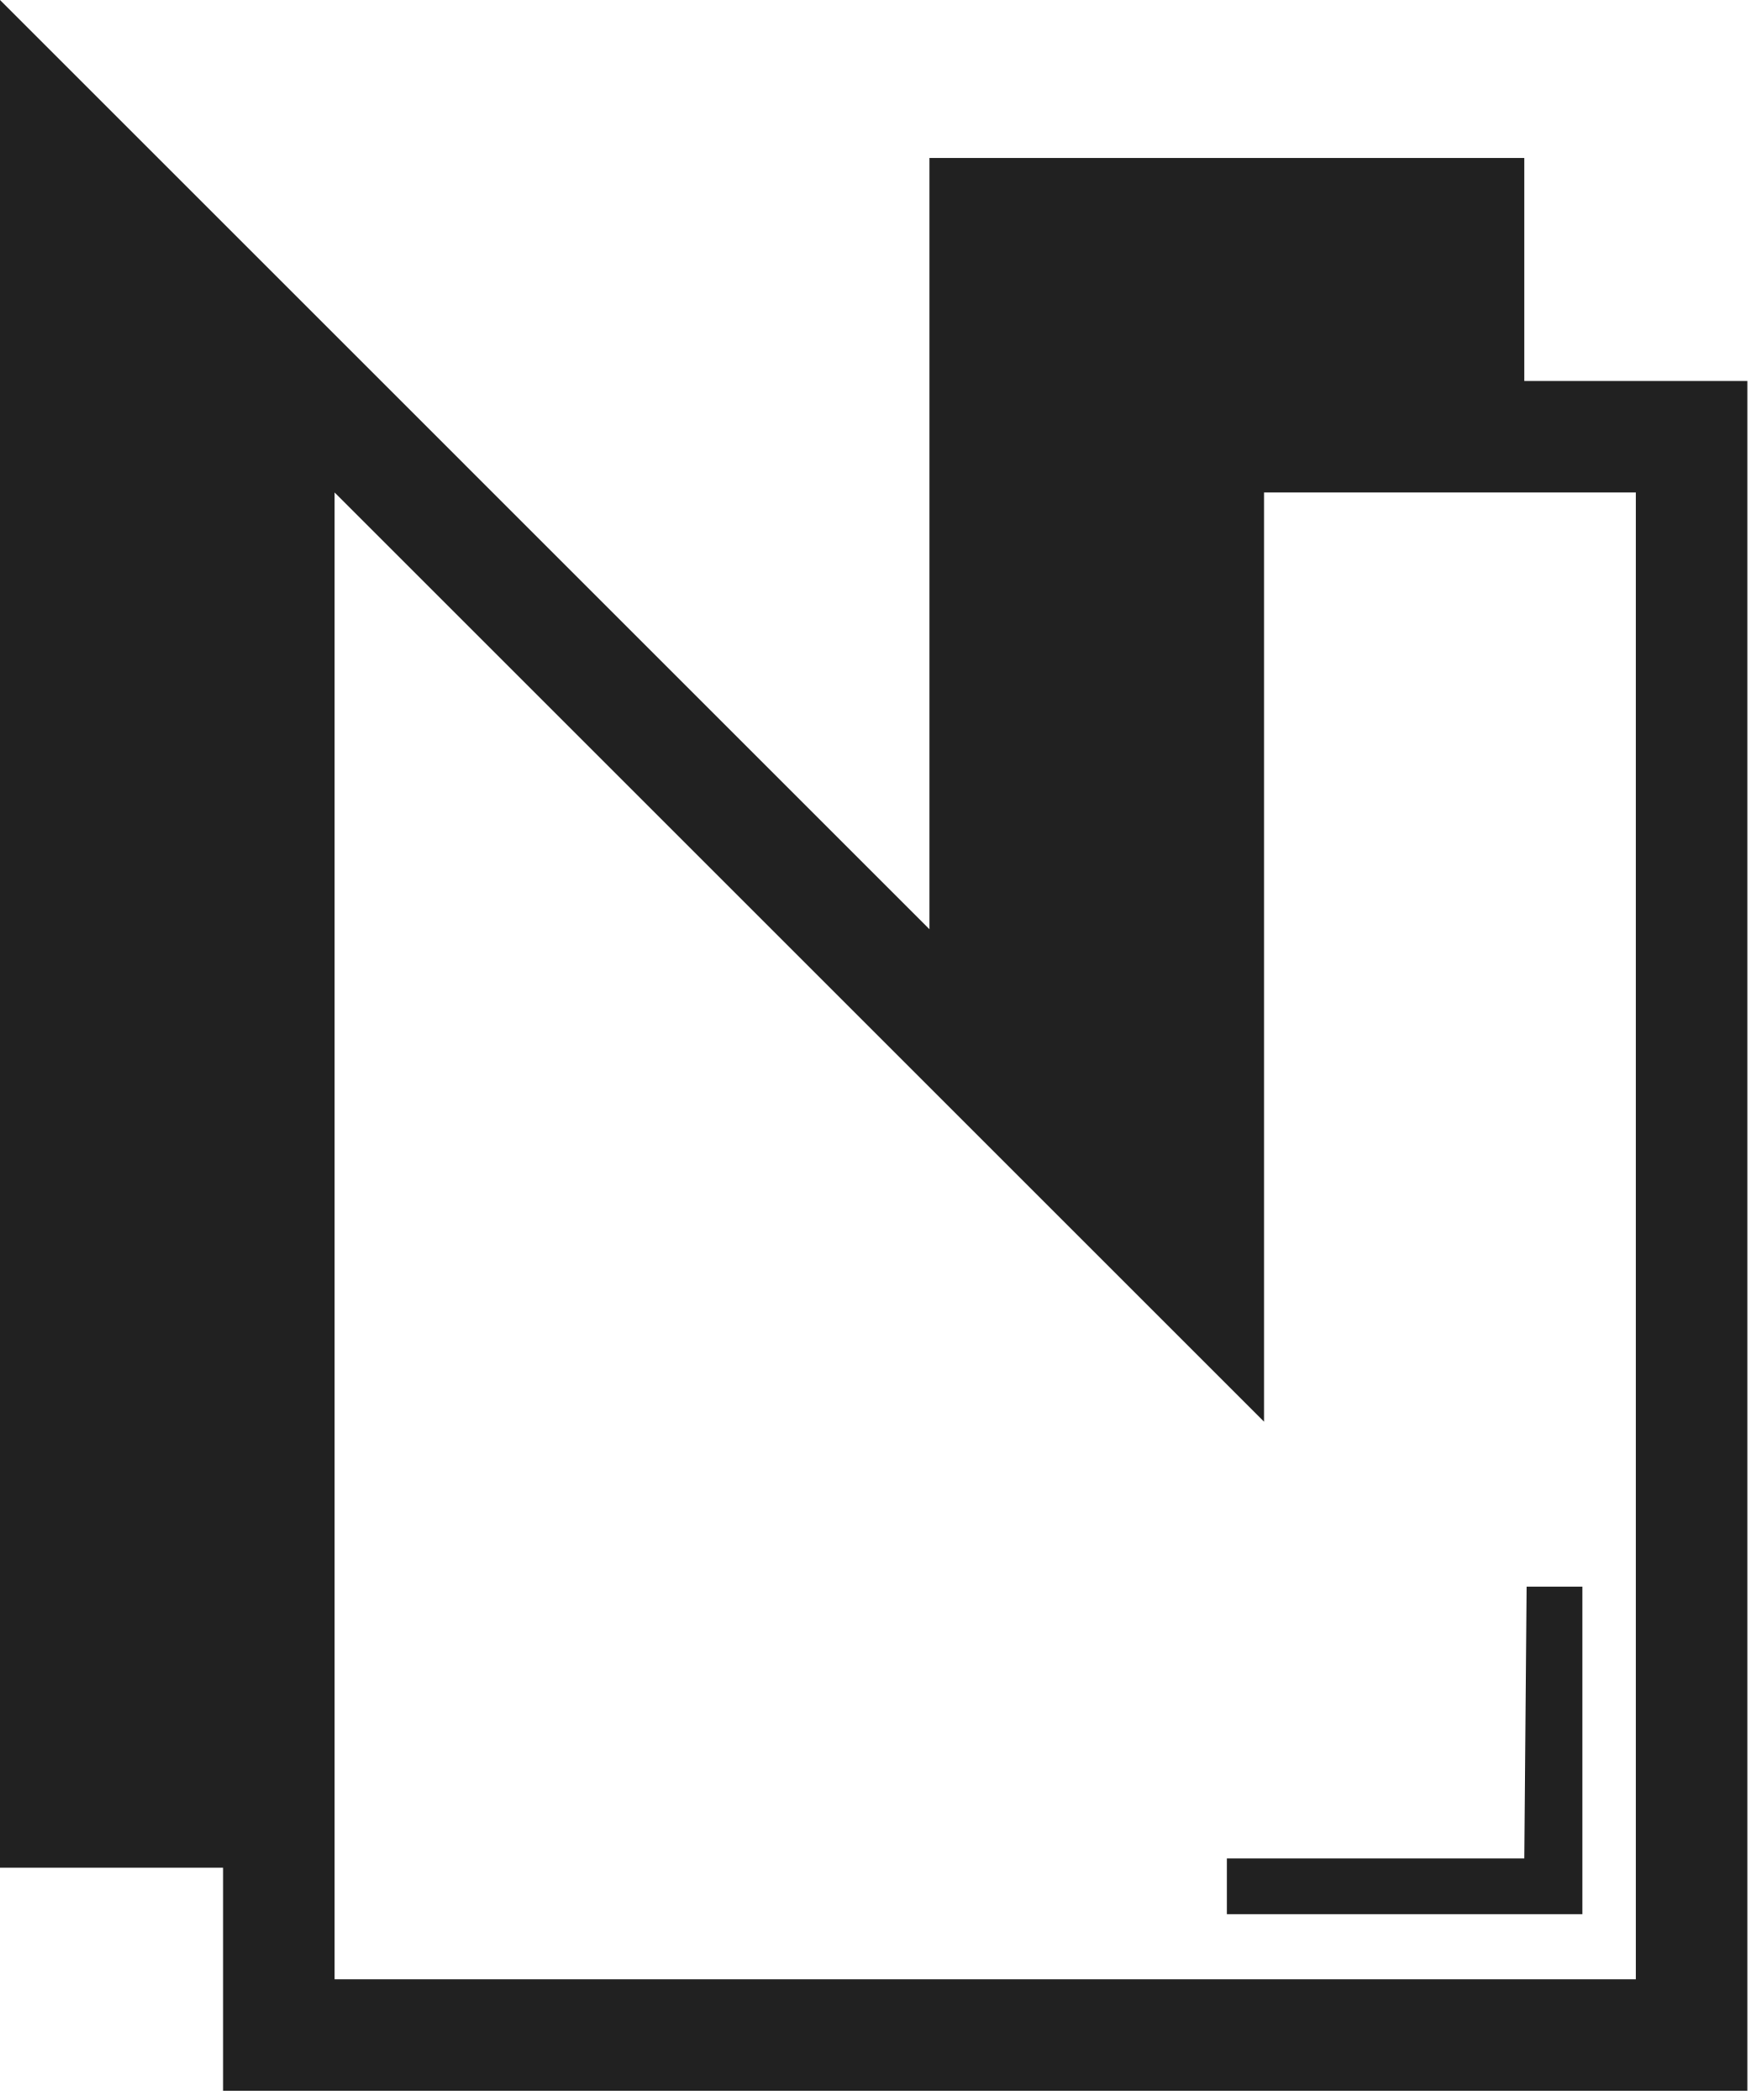
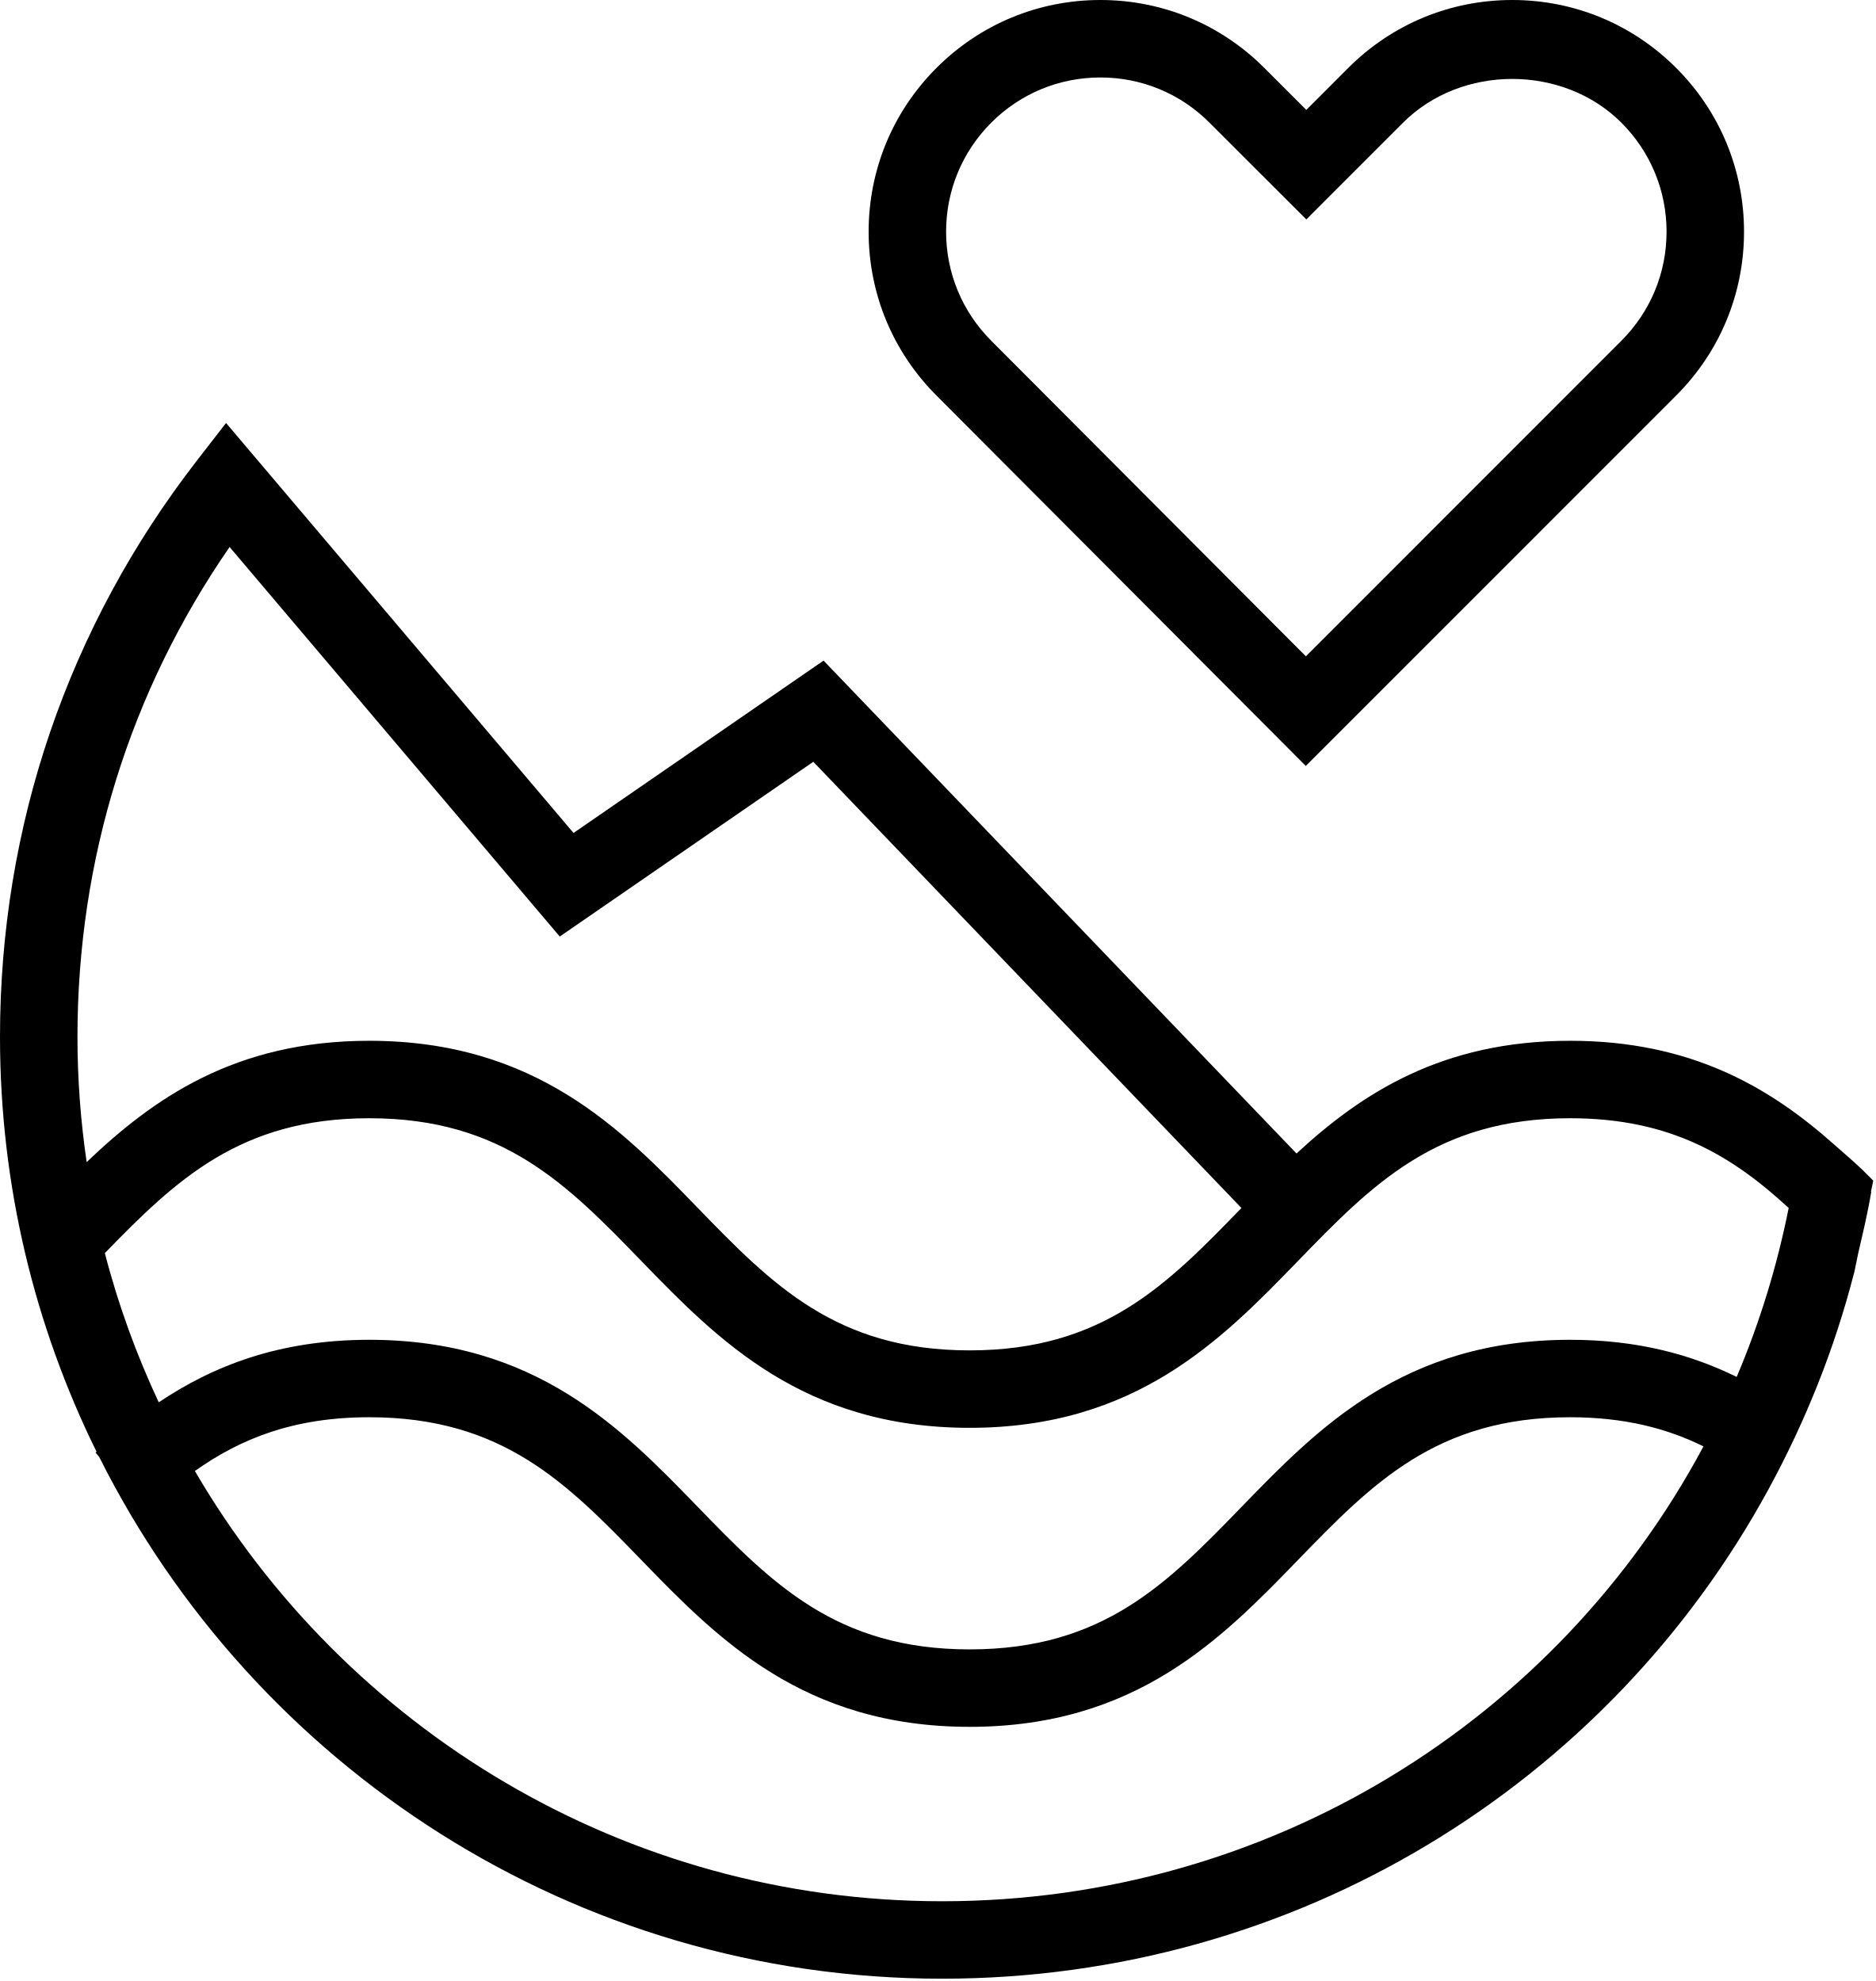
- <svg xmlns="http://www.w3.org/2000/svg" width="100%" height="100%" viewBox="0 0 100 120" version="1.1" xml:space="preserve" style="fill-rule:evenodd;clip-rule:evenodd;stroke-linejoin:round;stroke-miterlimit:2;">
-   <g transform="matrix(1,0,0,1,-1.13916,-1.76449)">
-     <g transform="matrix(1,0,0,1,-15.031,3.86395)">
-       <g transform="matrix(0.691826,0,0,0.69183,-50.3104,-559.625)">
-         <g>
-           <g transform="matrix(191.876,0,0,191.876,89.3787,969.349)">
-             <path d="M0.563,-0.028L0.563,-0.052L0.691,-0.052L0.692,-0.169L0.716,-0.169L0.716,-0.028L0.563,-0.028ZM0.739,-0.64L0.579,-0.64L0.579,-0.24L0.179,-0.64L0.179,0L0.739,0L0.739,-0.64ZM0.131,0.048L0.131,-0.048L0.035,-0.048L0.035,-0.852L0.435,-0.452L0.435,-0.784L0.691,-0.784L0.691,-0.688L0.787,-0.688L0.787,0.048L0.131,0.048Z" style="fill-opacity:0.87;fill-rule:nonzero;" />
-           </g>
-         </g>
+ <svg xmlns="http://www.w3.org/2000/svg" width="100%" height="100%" viewBox="0 0 319 337" version="1.1" xml:space="preserve" style="fill-rule:evenodd;clip-rule:evenodd;stroke-linejoin:round;stroke-miterlimit:2;">
+   <g transform="matrix(1,0,0,1,-28.1979,-19.1958)">
+     <g transform="matrix(4.16667,0,0,4.16667,14,14.0918)">
+       <g transform="matrix(1,0,0,1,3.4075,1.01098)">
+         <path d="M40.464,5.221C41.654,4.031 43.236,3.377 44.919,3.377C46.6,3.377 48.181,4.031 49.37,5.222L53.323,9.173L57.273,5.222C59.652,2.843 63.8,2.841 66.182,5.221C67.371,6.411 68.028,7.993 68.028,9.675C68.028,11.357 67.371,12.938 66.182,14.128L53.305,27.01L40.464,14.128C39.275,12.938 38.619,11.357 38.619,9.675C38.619,7.993 39.275,6.411 40.464,5.221ZM53.302,31.486L68.418,16.364C70.205,14.578 71.19,12.202 71.19,9.675C71.19,7.148 70.205,4.772 68.418,2.985C66.63,1.198 64.254,0.214 61.728,0.214C59.2,0.214 56.825,1.198 55.037,2.985L53.323,4.701L51.606,2.985C49.821,1.199 47.445,0.214 44.919,0.214C42.391,0.214 40.015,1.198 38.228,2.985C36.442,4.772 35.457,7.148 35.457,9.675C35.457,12.202 36.442,14.578 38.228,16.364L53.302,31.486Z" style="fill-rule:nonzero;" />
+         <path d="M38.451,77.838C25.449,77.838 14.077,70.766 7.955,60.272C9.814,58.952 11.988,58.077 15.073,58.077C20.53,58.077 23.153,60.782 26.19,63.917C29.282,67.104 32.784,70.717 39.581,70.717C46.378,70.717 49.881,67.104 52.971,63.917C56.01,60.782 58.635,58.077 64.093,58.077C66.301,58.077 68.04,58.529 69.535,59.267C63.547,70.461 51.813,77.838 38.451,77.838ZM4.28,51.375C7.183,48.387 9.812,45.869 15.073,45.869C20.53,45.869 23.153,48.575 26.19,51.709C29.282,54.896 32.784,58.509 39.581,58.509C46.378,58.509 49.881,54.896 52.971,51.709C56.01,48.575 58.635,45.869 64.093,45.869C68.221,45.869 70.724,47.425 73.013,49.533C72.532,51.94 71.818,54.245 70.89,56.431C69.033,55.516 66.839,54.915 64.093,54.915C57.296,54.915 53.793,58.528 50.701,61.715C47.662,64.849 45.041,67.555 39.581,67.555C34.122,67.555 31.499,64.849 28.46,61.715C25.372,58.528 21.869,54.915 15.073,54.915C11.389,54.915 8.686,55.987 6.48,57.468C5.571,55.525 4.826,53.49 4.28,51.375ZM9.372,22.547L22.849,38.451L33.198,31.316L50.675,49.534C47.647,52.657 45.025,55.347 39.581,55.347C34.122,55.347 31.499,52.642 28.46,49.507C25.372,46.32 21.869,42.707 15.073,42.707C9.579,42.707 6.249,45.072 3.537,47.661C3.293,45.991 3.162,44.286 3.162,42.549C3.162,35.311 5.302,28.437 9.372,22.547ZM76.37,48.871L76.465,48.417C75.79,47.725 75.586,47.579 74.829,46.907C72.257,44.629 69.051,42.707 64.093,42.707C58.846,42.707 55.57,44.862 52.923,47.309L33.617,27.185L23.411,34.222L9.227,17.484L8.032,19.026C2.777,25.81 0,33.944 0,42.549C0,48.625 1.422,54.372 3.94,59.484C3.928,59.497 3.914,59.507 3.901,59.519L4.048,59.695C10.362,72.313 23.408,81 38.451,81C52.909,81 65.622,73.075 72.187,61.022C72.187,61.022 72.189,61.022 72.189,61.023L72.2,60.998C73.69,58.255 74.88,55.311 75.682,52.184C75.683,52.185 75.683,52.187 75.685,52.188L75.856,51.357C76.048,50.536 76.244,49.716 76.383,48.873L76.37,48.871Z" style="fill-rule:nonzero;" />
      </g>
    </g>
  </g>
</svg>
